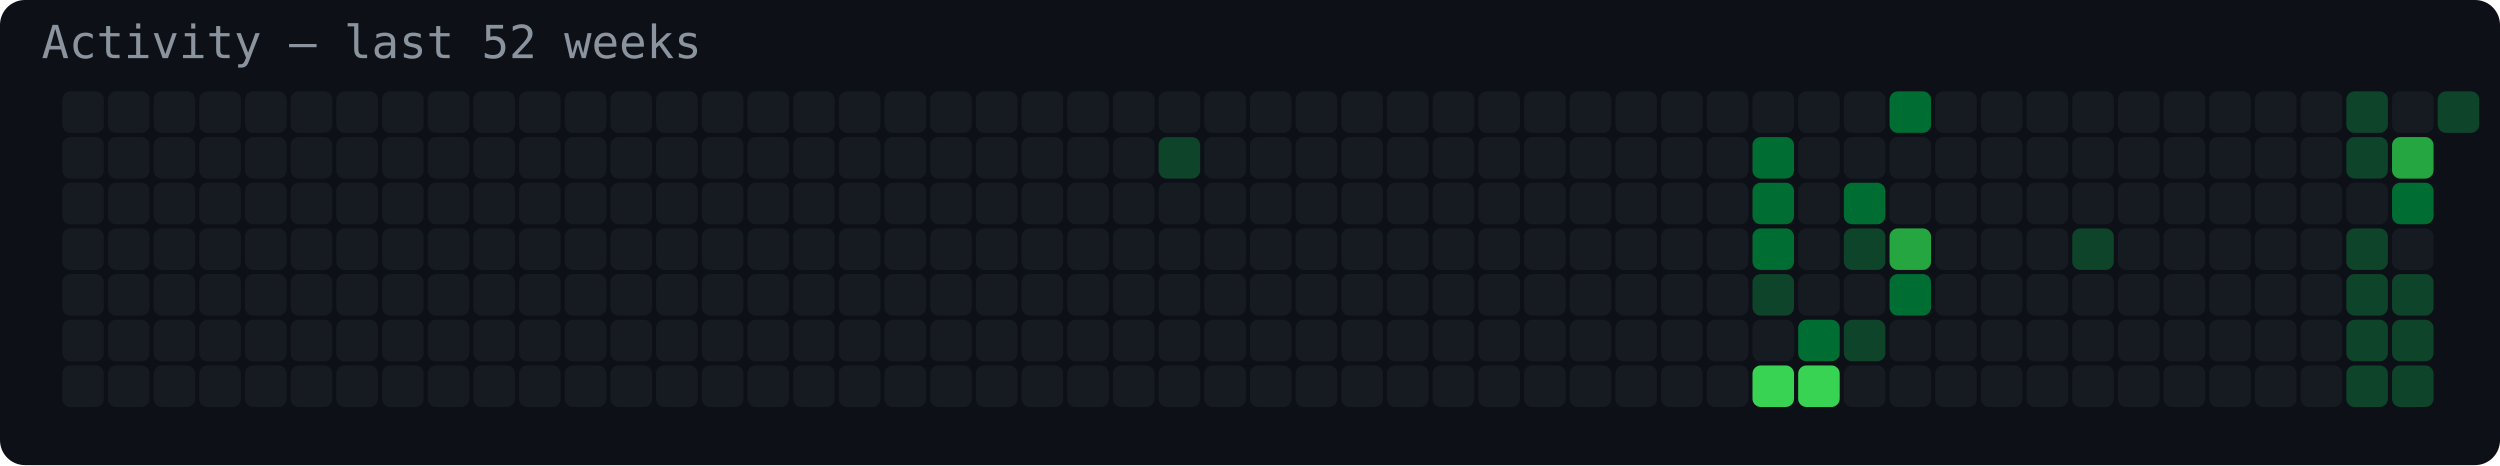
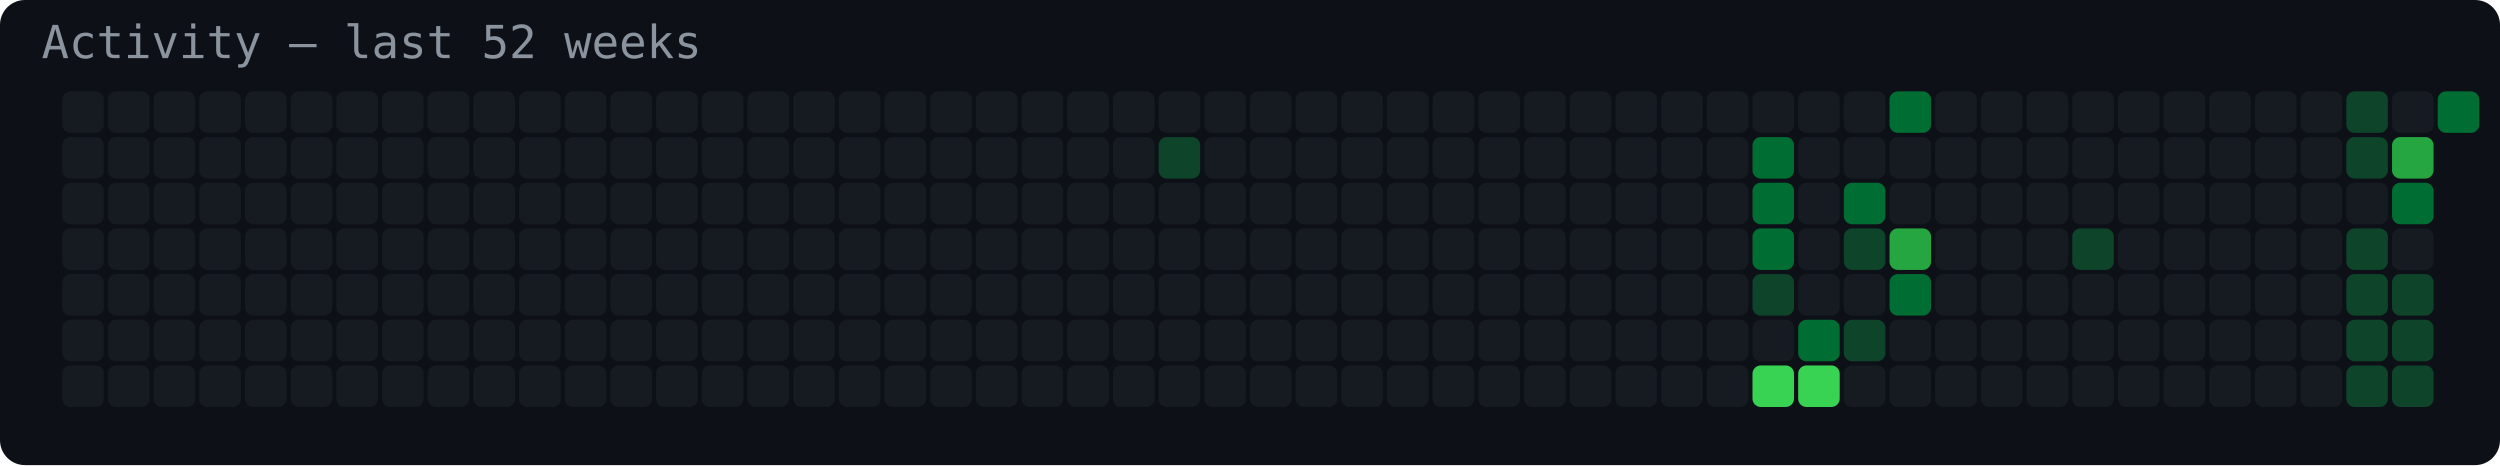
<svg xmlns="http://www.w3.org/2000/svg" width="602" height="112" viewBox="0 0 602 112">
  <rect width="602" height="112" fill="#0d1117" rx="6" />
  <text x="10" y="14" font-size="11" fill="#8b949e" font-family="monospace">Activity — last 52 weeks</text>
  <rect x="15" y="22" width="10" height="10" rx="2" ry="2" fill="#161b22" />
  <rect x="15" y="33" width="10" height="10" rx="2" ry="2" fill="#161b22" />
  <rect x="15" y="44" width="10" height="10" rx="2" ry="2" fill="#161b22" />
  <rect x="15" y="55" width="10" height="10" rx="2" ry="2" fill="#161b22" />
  <rect x="15" y="66" width="10" height="10" rx="2" ry="2" fill="#161b22" />
  <rect x="15" y="77" width="10" height="10" rx="2" ry="2" fill="#161b22" />
  <rect x="15" y="88" width="10" height="10" rx="2" ry="2" fill="#161b22" />
  <rect x="26" y="22" width="10" height="10" rx="2" ry="2" fill="#161b22" />
  <rect x="26" y="33" width="10" height="10" rx="2" ry="2" fill="#161b22" />
  <rect x="26" y="44" width="10" height="10" rx="2" ry="2" fill="#161b22" />
  <rect x="26" y="55" width="10" height="10" rx="2" ry="2" fill="#161b22" />
  <rect x="26" y="66" width="10" height="10" rx="2" ry="2" fill="#161b22" />
  <rect x="26" y="77" width="10" height="10" rx="2" ry="2" fill="#161b22" />
  <rect x="26" y="88" width="10" height="10" rx="2" ry="2" fill="#161b22" />
  <rect x="37" y="22" width="10" height="10" rx="2" ry="2" fill="#161b22" />
  <rect x="37" y="33" width="10" height="10" rx="2" ry="2" fill="#161b22" />
  <rect x="37" y="44" width="10" height="10" rx="2" ry="2" fill="#161b22" />
  <rect x="37" y="55" width="10" height="10" rx="2" ry="2" fill="#161b22" />
  <rect x="37" y="66" width="10" height="10" rx="2" ry="2" fill="#161b22" />
  <rect x="37" y="77" width="10" height="10" rx="2" ry="2" fill="#161b22" />
  <rect x="37" y="88" width="10" height="10" rx="2" ry="2" fill="#161b22" />
  <rect x="48" y="22" width="10" height="10" rx="2" ry="2" fill="#161b22" />
  <rect x="48" y="33" width="10" height="10" rx="2" ry="2" fill="#161b22" />
  <rect x="48" y="44" width="10" height="10" rx="2" ry="2" fill="#161b22" />
  <rect x="48" y="55" width="10" height="10" rx="2" ry="2" fill="#161b22" />
  <rect x="48" y="66" width="10" height="10" rx="2" ry="2" fill="#161b22" />
  <rect x="48" y="77" width="10" height="10" rx="2" ry="2" fill="#161b22" />
  <rect x="48" y="88" width="10" height="10" rx="2" ry="2" fill="#161b22" />
  <rect x="59" y="22" width="10" height="10" rx="2" ry="2" fill="#161b22" />
  <rect x="59" y="33" width="10" height="10" rx="2" ry="2" fill="#161b22" />
  <rect x="59" y="44" width="10" height="10" rx="2" ry="2" fill="#161b22" />
  <rect x="59" y="55" width="10" height="10" rx="2" ry="2" fill="#161b22" />
  <rect x="59" y="66" width="10" height="10" rx="2" ry="2" fill="#161b22" />
  <rect x="59" y="77" width="10" height="10" rx="2" ry="2" fill="#161b22" />
  <rect x="59" y="88" width="10" height="10" rx="2" ry="2" fill="#161b22" />
  <rect x="70" y="22" width="10" height="10" rx="2" ry="2" fill="#161b22" />
  <rect x="70" y="33" width="10" height="10" rx="2" ry="2" fill="#161b22" />
  <rect x="70" y="44" width="10" height="10" rx="2" ry="2" fill="#161b22" />
  <rect x="70" y="55" width="10" height="10" rx="2" ry="2" fill="#161b22" />
  <rect x="70" y="66" width="10" height="10" rx="2" ry="2" fill="#161b22" />
  <rect x="70" y="77" width="10" height="10" rx="2" ry="2" fill="#161b22" />
  <rect x="70" y="88" width="10" height="10" rx="2" ry="2" fill="#161b22" />
  <rect x="81" y="22" width="10" height="10" rx="2" ry="2" fill="#161b22" />
  <rect x="81" y="33" width="10" height="10" rx="2" ry="2" fill="#161b22" />
  <rect x="81" y="44" width="10" height="10" rx="2" ry="2" fill="#161b22" />
  <rect x="81" y="55" width="10" height="10" rx="2" ry="2" fill="#161b22" />
  <rect x="81" y="66" width="10" height="10" rx="2" ry="2" fill="#161b22" />
  <rect x="81" y="77" width="10" height="10" rx="2" ry="2" fill="#161b22" />
  <rect x="81" y="88" width="10" height="10" rx="2" ry="2" fill="#161b22" />
  <rect x="92" y="22" width="10" height="10" rx="2" ry="2" fill="#161b22" />
  <rect x="92" y="33" width="10" height="10" rx="2" ry="2" fill="#161b22" />
  <rect x="92" y="44" width="10" height="10" rx="2" ry="2" fill="#161b22" />
  <rect x="92" y="55" width="10" height="10" rx="2" ry="2" fill="#161b22" />
  <rect x="92" y="66" width="10" height="10" rx="2" ry="2" fill="#161b22" />
  <rect x="92" y="77" width="10" height="10" rx="2" ry="2" fill="#161b22" />
  <rect x="92" y="88" width="10" height="10" rx="2" ry="2" fill="#161b22" />
  <rect x="103" y="22" width="10" height="10" rx="2" ry="2" fill="#161b22" />
  <rect x="103" y="33" width="10" height="10" rx="2" ry="2" fill="#161b22" />
  <rect x="103" y="44" width="10" height="10" rx="2" ry="2" fill="#161b22" />
  <rect x="103" y="55" width="10" height="10" rx="2" ry="2" fill="#161b22" />
  <rect x="103" y="66" width="10" height="10" rx="2" ry="2" fill="#161b22" />
  <rect x="103" y="77" width="10" height="10" rx="2" ry="2" fill="#161b22" />
  <rect x="103" y="88" width="10" height="10" rx="2" ry="2" fill="#161b22" />
  <rect x="114" y="22" width="10" height="10" rx="2" ry="2" fill="#161b22" />
  <rect x="114" y="33" width="10" height="10" rx="2" ry="2" fill="#161b22" />
  <rect x="114" y="44" width="10" height="10" rx="2" ry="2" fill="#161b22" />
  <rect x="114" y="55" width="10" height="10" rx="2" ry="2" fill="#161b22" />
  <rect x="114" y="66" width="10" height="10" rx="2" ry="2" fill="#161b22" />
  <rect x="114" y="77" width="10" height="10" rx="2" ry="2" fill="#161b22" />
  <rect x="114" y="88" width="10" height="10" rx="2" ry="2" fill="#161b22" />
  <rect x="125" y="22" width="10" height="10" rx="2" ry="2" fill="#161b22" />
  <rect x="125" y="33" width="10" height="10" rx="2" ry="2" fill="#161b22" />
  <rect x="125" y="44" width="10" height="10" rx="2" ry="2" fill="#161b22" />
  <rect x="125" y="55" width="10" height="10" rx="2" ry="2" fill="#161b22" />
  <rect x="125" y="66" width="10" height="10" rx="2" ry="2" fill="#161b22" />
  <rect x="125" y="77" width="10" height="10" rx="2" ry="2" fill="#161b22" />
  <rect x="125" y="88" width="10" height="10" rx="2" ry="2" fill="#161b22" />
  <rect x="136" y="22" width="10" height="10" rx="2" ry="2" fill="#161b22" />
  <rect x="136" y="33" width="10" height="10" rx="2" ry="2" fill="#161b22" />
  <rect x="136" y="44" width="10" height="10" rx="2" ry="2" fill="#161b22" />
  <rect x="136" y="55" width="10" height="10" rx="2" ry="2" fill="#161b22" />
  <rect x="136" y="66" width="10" height="10" rx="2" ry="2" fill="#161b22" />
  <rect x="136" y="77" width="10" height="10" rx="2" ry="2" fill="#161b22" />
  <rect x="136" y="88" width="10" height="10" rx="2" ry="2" fill="#161b22" />
  <rect x="147" y="22" width="10" height="10" rx="2" ry="2" fill="#161b22" />
  <rect x="147" y="33" width="10" height="10" rx="2" ry="2" fill="#161b22" />
  <rect x="147" y="44" width="10" height="10" rx="2" ry="2" fill="#161b22" />
  <rect x="147" y="55" width="10" height="10" rx="2" ry="2" fill="#161b22" />
  <rect x="147" y="66" width="10" height="10" rx="2" ry="2" fill="#161b22" />
  <rect x="147" y="77" width="10" height="10" rx="2" ry="2" fill="#161b22" />
  <rect x="147" y="88" width="10" height="10" rx="2" ry="2" fill="#161b22" />
  <rect x="158" y="22" width="10" height="10" rx="2" ry="2" fill="#161b22" />
  <rect x="158" y="33" width="10" height="10" rx="2" ry="2" fill="#161b22" />
  <rect x="158" y="44" width="10" height="10" rx="2" ry="2" fill="#161b22" />
  <rect x="158" y="55" width="10" height="10" rx="2" ry="2" fill="#161b22" />
  <rect x="158" y="66" width="10" height="10" rx="2" ry="2" fill="#161b22" />
  <rect x="158" y="77" width="10" height="10" rx="2" ry="2" fill="#161b22" />
  <rect x="158" y="88" width="10" height="10" rx="2" ry="2" fill="#161b22" />
  <rect x="169" y="22" width="10" height="10" rx="2" ry="2" fill="#161b22" />
  <rect x="169" y="33" width="10" height="10" rx="2" ry="2" fill="#161b22" />
  <rect x="169" y="44" width="10" height="10" rx="2" ry="2" fill="#161b22" />
  <rect x="169" y="55" width="10" height="10" rx="2" ry="2" fill="#161b22" />
  <rect x="169" y="66" width="10" height="10" rx="2" ry="2" fill="#161b22" />
  <rect x="169" y="77" width="10" height="10" rx="2" ry="2" fill="#161b22" />
  <rect x="169" y="88" width="10" height="10" rx="2" ry="2" fill="#161b22" />
  <rect x="180" y="22" width="10" height="10" rx="2" ry="2" fill="#161b22" />
  <rect x="180" y="33" width="10" height="10" rx="2" ry="2" fill="#161b22" />
  <rect x="180" y="44" width="10" height="10" rx="2" ry="2" fill="#161b22" />
  <rect x="180" y="55" width="10" height="10" rx="2" ry="2" fill="#161b22" />
  <rect x="180" y="66" width="10" height="10" rx="2" ry="2" fill="#161b22" />
  <rect x="180" y="77" width="10" height="10" rx="2" ry="2" fill="#161b22" />
  <rect x="180" y="88" width="10" height="10" rx="2" ry="2" fill="#161b22" />
  <rect x="191" y="22" width="10" height="10" rx="2" ry="2" fill="#161b22" />
  <rect x="191" y="33" width="10" height="10" rx="2" ry="2" fill="#161b22" />
  <rect x="191" y="44" width="10" height="10" rx="2" ry="2" fill="#161b22" />
  <rect x="191" y="55" width="10" height="10" rx="2" ry="2" fill="#161b22" />
  <rect x="191" y="66" width="10" height="10" rx="2" ry="2" fill="#161b22" />
  <rect x="191" y="77" width="10" height="10" rx="2" ry="2" fill="#161b22" />
  <rect x="191" y="88" width="10" height="10" rx="2" ry="2" fill="#161b22" />
  <rect x="202" y="22" width="10" height="10" rx="2" ry="2" fill="#161b22" />
  <rect x="202" y="33" width="10" height="10" rx="2" ry="2" fill="#161b22" />
  <rect x="202" y="44" width="10" height="10" rx="2" ry="2" fill="#161b22" />
  <rect x="202" y="55" width="10" height="10" rx="2" ry="2" fill="#161b22" />
  <rect x="202" y="66" width="10" height="10" rx="2" ry="2" fill="#161b22" />
  <rect x="202" y="77" width="10" height="10" rx="2" ry="2" fill="#161b22" />
  <rect x="202" y="88" width="10" height="10" rx="2" ry="2" fill="#161b22" />
  <rect x="213" y="22" width="10" height="10" rx="2" ry="2" fill="#161b22" />
  <rect x="213" y="33" width="10" height="10" rx="2" ry="2" fill="#161b22" />
  <rect x="213" y="44" width="10" height="10" rx="2" ry="2" fill="#161b22" />
  <rect x="213" y="55" width="10" height="10" rx="2" ry="2" fill="#161b22" />
  <rect x="213" y="66" width="10" height="10" rx="2" ry="2" fill="#161b22" />
  <rect x="213" y="77" width="10" height="10" rx="2" ry="2" fill="#161b22" />
  <rect x="213" y="88" width="10" height="10" rx="2" ry="2" fill="#161b22" />
  <rect x="224" y="22" width="10" height="10" rx="2" ry="2" fill="#161b22" />
  <rect x="224" y="33" width="10" height="10" rx="2" ry="2" fill="#161b22" />
  <rect x="224" y="44" width="10" height="10" rx="2" ry="2" fill="#161b22" />
  <rect x="224" y="55" width="10" height="10" rx="2" ry="2" fill="#161b22" />
  <rect x="224" y="66" width="10" height="10" rx="2" ry="2" fill="#161b22" />
  <rect x="224" y="77" width="10" height="10" rx="2" ry="2" fill="#161b22" />
  <rect x="224" y="88" width="10" height="10" rx="2" ry="2" fill="#161b22" />
  <rect x="235" y="22" width="10" height="10" rx="2" ry="2" fill="#161b22" />
  <rect x="235" y="33" width="10" height="10" rx="2" ry="2" fill="#161b22" />
  <rect x="235" y="44" width="10" height="10" rx="2" ry="2" fill="#161b22" />
  <rect x="235" y="55" width="10" height="10" rx="2" ry="2" fill="#161b22" />
  <rect x="235" y="66" width="10" height="10" rx="2" ry="2" fill="#161b22" />
  <rect x="235" y="77" width="10" height="10" rx="2" ry="2" fill="#161b22" />
  <rect x="235" y="88" width="10" height="10" rx="2" ry="2" fill="#161b22" />
  <rect x="246" y="22" width="10" height="10" rx="2" ry="2" fill="#161b22" />
  <rect x="246" y="33" width="10" height="10" rx="2" ry="2" fill="#161b22" />
  <rect x="246" y="44" width="10" height="10" rx="2" ry="2" fill="#161b22" />
  <rect x="246" y="55" width="10" height="10" rx="2" ry="2" fill="#161b22" />
  <rect x="246" y="66" width="10" height="10" rx="2" ry="2" fill="#161b22" />
  <rect x="246" y="77" width="10" height="10" rx="2" ry="2" fill="#161b22" />
  <rect x="246" y="88" width="10" height="10" rx="2" ry="2" fill="#161b22" />
  <rect x="257" y="22" width="10" height="10" rx="2" ry="2" fill="#161b22" />
  <rect x="257" y="33" width="10" height="10" rx="2" ry="2" fill="#161b22" />
  <rect x="257" y="44" width="10" height="10" rx="2" ry="2" fill="#161b22" />
  <rect x="257" y="55" width="10" height="10" rx="2" ry="2" fill="#161b22" />
  <rect x="257" y="66" width="10" height="10" rx="2" ry="2" fill="#161b22" />
  <rect x="257" y="77" width="10" height="10" rx="2" ry="2" fill="#161b22" />
  <rect x="257" y="88" width="10" height="10" rx="2" ry="2" fill="#161b22" />
  <rect x="268" y="22" width="10" height="10" rx="2" ry="2" fill="#161b22" />
  <rect x="268" y="33" width="10" height="10" rx="2" ry="2" fill="#161b22" />
  <rect x="268" y="44" width="10" height="10" rx="2" ry="2" fill="#161b22" />
  <rect x="268" y="55" width="10" height="10" rx="2" ry="2" fill="#161b22" />
  <rect x="268" y="66" width="10" height="10" rx="2" ry="2" fill="#161b22" />
  <rect x="268" y="77" width="10" height="10" rx="2" ry="2" fill="#161b22" />
  <rect x="268" y="88" width="10" height="10" rx="2" ry="2" fill="#161b22" />
  <rect x="279" y="22" width="10" height="10" rx="2" ry="2" fill="#161b22" />
  <rect x="279" y="33" width="10" height="10" rx="2" ry="2" fill="#0e4429" />
  <rect x="279" y="44" width="10" height="10" rx="2" ry="2" fill="#161b22" />
  <rect x="279" y="55" width="10" height="10" rx="2" ry="2" fill="#161b22" />
  <rect x="279" y="66" width="10" height="10" rx="2" ry="2" fill="#161b22" />
  <rect x="279" y="77" width="10" height="10" rx="2" ry="2" fill="#161b22" />
  <rect x="279" y="88" width="10" height="10" rx="2" ry="2" fill="#161b22" />
  <rect x="290" y="22" width="10" height="10" rx="2" ry="2" fill="#161b22" />
  <rect x="290" y="33" width="10" height="10" rx="2" ry="2" fill="#161b22" />
  <rect x="290" y="44" width="10" height="10" rx="2" ry="2" fill="#161b22" />
  <rect x="290" y="55" width="10" height="10" rx="2" ry="2" fill="#161b22" />
  <rect x="290" y="66" width="10" height="10" rx="2" ry="2" fill="#161b22" />
  <rect x="290" y="77" width="10" height="10" rx="2" ry="2" fill="#161b22" />
  <rect x="290" y="88" width="10" height="10" rx="2" ry="2" fill="#161b22" />
  <rect x="301" y="22" width="10" height="10" rx="2" ry="2" fill="#161b22" />
  <rect x="301" y="33" width="10" height="10" rx="2" ry="2" fill="#161b22" />
  <rect x="301" y="44" width="10" height="10" rx="2" ry="2" fill="#161b22" />
  <rect x="301" y="55" width="10" height="10" rx="2" ry="2" fill="#161b22" />
  <rect x="301" y="66" width="10" height="10" rx="2" ry="2" fill="#161b22" />
  <rect x="301" y="77" width="10" height="10" rx="2" ry="2" fill="#161b22" />
  <rect x="301" y="88" width="10" height="10" rx="2" ry="2" fill="#161b22" />
  <rect x="312" y="22" width="10" height="10" rx="2" ry="2" fill="#161b22" />
  <rect x="312" y="33" width="10" height="10" rx="2" ry="2" fill="#161b22" />
  <rect x="312" y="44" width="10" height="10" rx="2" ry="2" fill="#161b22" />
  <rect x="312" y="55" width="10" height="10" rx="2" ry="2" fill="#161b22" />
  <rect x="312" y="66" width="10" height="10" rx="2" ry="2" fill="#161b22" />
  <rect x="312" y="77" width="10" height="10" rx="2" ry="2" fill="#161b22" />
  <rect x="312" y="88" width="10" height="10" rx="2" ry="2" fill="#161b22" />
  <rect x="323" y="22" width="10" height="10" rx="2" ry="2" fill="#161b22" />
  <rect x="323" y="33" width="10" height="10" rx="2" ry="2" fill="#161b22" />
  <rect x="323" y="44" width="10" height="10" rx="2" ry="2" fill="#161b22" />
  <rect x="323" y="55" width="10" height="10" rx="2" ry="2" fill="#161b22" />
  <rect x="323" y="66" width="10" height="10" rx="2" ry="2" fill="#161b22" />
  <rect x="323" y="77" width="10" height="10" rx="2" ry="2" fill="#161b22" />
  <rect x="323" y="88" width="10" height="10" rx="2" ry="2" fill="#161b22" />
  <rect x="334" y="22" width="10" height="10" rx="2" ry="2" fill="#161b22" />
  <rect x="334" y="33" width="10" height="10" rx="2" ry="2" fill="#161b22" />
  <rect x="334" y="44" width="10" height="10" rx="2" ry="2" fill="#161b22" />
  <rect x="334" y="55" width="10" height="10" rx="2" ry="2" fill="#161b22" />
  <rect x="334" y="66" width="10" height="10" rx="2" ry="2" fill="#161b22" />
  <rect x="334" y="77" width="10" height="10" rx="2" ry="2" fill="#161b22" />
  <rect x="334" y="88" width="10" height="10" rx="2" ry="2" fill="#161b22" />
  <rect x="345" y="22" width="10" height="10" rx="2" ry="2" fill="#161b22" />
  <rect x="345" y="33" width="10" height="10" rx="2" ry="2" fill="#161b22" />
  <rect x="345" y="44" width="10" height="10" rx="2" ry="2" fill="#161b22" />
  <rect x="345" y="55" width="10" height="10" rx="2" ry="2" fill="#161b22" />
  <rect x="345" y="66" width="10" height="10" rx="2" ry="2" fill="#161b22" />
  <rect x="345" y="77" width="10" height="10" rx="2" ry="2" fill="#161b22" />
  <rect x="345" y="88" width="10" height="10" rx="2" ry="2" fill="#161b22" />
  <rect x="356" y="22" width="10" height="10" rx="2" ry="2" fill="#161b22" />
  <rect x="356" y="33" width="10" height="10" rx="2" ry="2" fill="#161b22" />
  <rect x="356" y="44" width="10" height="10" rx="2" ry="2" fill="#161b22" />
  <rect x="356" y="55" width="10" height="10" rx="2" ry="2" fill="#161b22" />
  <rect x="356" y="66" width="10" height="10" rx="2" ry="2" fill="#161b22" />
  <rect x="356" y="77" width="10" height="10" rx="2" ry="2" fill="#161b22" />
  <rect x="356" y="88" width="10" height="10" rx="2" ry="2" fill="#161b22" />
  <rect x="367" y="22" width="10" height="10" rx="2" ry="2" fill="#161b22" />
  <rect x="367" y="33" width="10" height="10" rx="2" ry="2" fill="#161b22" />
  <rect x="367" y="44" width="10" height="10" rx="2" ry="2" fill="#161b22" />
  <rect x="367" y="55" width="10" height="10" rx="2" ry="2" fill="#161b22" />
  <rect x="367" y="66" width="10" height="10" rx="2" ry="2" fill="#161b22" />
  <rect x="367" y="77" width="10" height="10" rx="2" ry="2" fill="#161b22" />
  <rect x="367" y="88" width="10" height="10" rx="2" ry="2" fill="#161b22" />
  <rect x="378" y="22" width="10" height="10" rx="2" ry="2" fill="#161b22" />
  <rect x="378" y="33" width="10" height="10" rx="2" ry="2" fill="#161b22" />
  <rect x="378" y="44" width="10" height="10" rx="2" ry="2" fill="#161b22" />
  <rect x="378" y="55" width="10" height="10" rx="2" ry="2" fill="#161b22" />
  <rect x="378" y="66" width="10" height="10" rx="2" ry="2" fill="#161b22" />
  <rect x="378" y="77" width="10" height="10" rx="2" ry="2" fill="#161b22" />
  <rect x="378" y="88" width="10" height="10" rx="2" ry="2" fill="#161b22" />
  <rect x="389" y="22" width="10" height="10" rx="2" ry="2" fill="#161b22" />
  <rect x="389" y="33" width="10" height="10" rx="2" ry="2" fill="#161b22" />
  <rect x="389" y="44" width="10" height="10" rx="2" ry="2" fill="#161b22" />
  <rect x="389" y="55" width="10" height="10" rx="2" ry="2" fill="#161b22" />
  <rect x="389" y="66" width="10" height="10" rx="2" ry="2" fill="#161b22" />
  <rect x="389" y="77" width="10" height="10" rx="2" ry="2" fill="#161b22" />
  <rect x="389" y="88" width="10" height="10" rx="2" ry="2" fill="#161b22" />
  <rect x="400" y="22" width="10" height="10" rx="2" ry="2" fill="#161b22" />
  <rect x="400" y="33" width="10" height="10" rx="2" ry="2" fill="#161b22" />
  <rect x="400" y="44" width="10" height="10" rx="2" ry="2" fill="#161b22" />
  <rect x="400" y="55" width="10" height="10" rx="2" ry="2" fill="#161b22" />
  <rect x="400" y="66" width="10" height="10" rx="2" ry="2" fill="#161b22" />
  <rect x="400" y="77" width="10" height="10" rx="2" ry="2" fill="#161b22" />
  <rect x="400" y="88" width="10" height="10" rx="2" ry="2" fill="#161b22" />
  <rect x="411" y="22" width="10" height="10" rx="2" ry="2" fill="#161b22" />
  <rect x="411" y="33" width="10" height="10" rx="2" ry="2" fill="#161b22" />
  <rect x="411" y="44" width="10" height="10" rx="2" ry="2" fill="#161b22" />
  <rect x="411" y="55" width="10" height="10" rx="2" ry="2" fill="#161b22" />
  <rect x="411" y="66" width="10" height="10" rx="2" ry="2" fill="#161b22" />
  <rect x="411" y="77" width="10" height="10" rx="2" ry="2" fill="#161b22" />
  <rect x="411" y="88" width="10" height="10" rx="2" ry="2" fill="#161b22" />
  <rect x="422" y="22" width="10" height="10" rx="2" ry="2" fill="#161b22" />
  <rect x="422" y="33" width="10" height="10" rx="2" ry="2" fill="#006d32" />
  <rect x="422" y="44" width="10" height="10" rx="2" ry="2" fill="#006d32" />
  <rect x="422" y="55" width="10" height="10" rx="2" ry="2" fill="#006d32" />
  <rect x="422" y="66" width="10" height="10" rx="2" ry="2" fill="#0e4429" />
  <rect x="422" y="77" width="10" height="10" rx="2" ry="2" fill="#161b22" />
  <rect x="422" y="88" width="10" height="10" rx="2" ry="2" fill="#39d353" />
  <rect x="433" y="22" width="10" height="10" rx="2" ry="2" fill="#161b22" />
  <rect x="433" y="33" width="10" height="10" rx="2" ry="2" fill="#161b22" />
  <rect x="433" y="44" width="10" height="10" rx="2" ry="2" fill="#161b22" />
  <rect x="433" y="55" width="10" height="10" rx="2" ry="2" fill="#161b22" />
  <rect x="433" y="66" width="10" height="10" rx="2" ry="2" fill="#161b22" />
  <rect x="433" y="77" width="10" height="10" rx="2" ry="2" fill="#006d32" />
  <rect x="433" y="88" width="10" height="10" rx="2" ry="2" fill="#39d353" />
  <rect x="444" y="22" width="10" height="10" rx="2" ry="2" fill="#161b22" />
  <rect x="444" y="33" width="10" height="10" rx="2" ry="2" fill="#161b22" />
  <rect x="444" y="44" width="10" height="10" rx="2" ry="2" fill="#006d32" />
  <rect x="444" y="55" width="10" height="10" rx="2" ry="2" fill="#0e4429" />
  <rect x="444" y="66" width="10" height="10" rx="2" ry="2" fill="#161b22" />
  <rect x="444" y="77" width="10" height="10" rx="2" ry="2" fill="#0e4429" />
  <rect x="444" y="88" width="10" height="10" rx="2" ry="2" fill="#161b22" />
  <rect x="455" y="22" width="10" height="10" rx="2" ry="2" fill="#006d32" />
  <rect x="455" y="33" width="10" height="10" rx="2" ry="2" fill="#161b22" />
  <rect x="455" y="44" width="10" height="10" rx="2" ry="2" fill="#161b22" />
  <rect x="455" y="55" width="10" height="10" rx="2" ry="2" fill="#26a641" />
  <rect x="455" y="66" width="10" height="10" rx="2" ry="2" fill="#006d32" />
  <rect x="455" y="77" width="10" height="10" rx="2" ry="2" fill="#161b22" />
  <rect x="455" y="88" width="10" height="10" rx="2" ry="2" fill="#161b22" />
  <rect x="466" y="22" width="10" height="10" rx="2" ry="2" fill="#161b22" />
  <rect x="466" y="33" width="10" height="10" rx="2" ry="2" fill="#161b22" />
  <rect x="466" y="44" width="10" height="10" rx="2" ry="2" fill="#161b22" />
  <rect x="466" y="55" width="10" height="10" rx="2" ry="2" fill="#161b22" />
  <rect x="466" y="66" width="10" height="10" rx="2" ry="2" fill="#161b22" />
  <rect x="466" y="77" width="10" height="10" rx="2" ry="2" fill="#161b22" />
  <rect x="466" y="88" width="10" height="10" rx="2" ry="2" fill="#161b22" />
  <rect x="477" y="22" width="10" height="10" rx="2" ry="2" fill="#161b22" />
  <rect x="477" y="33" width="10" height="10" rx="2" ry="2" fill="#161b22" />
  <rect x="477" y="44" width="10" height="10" rx="2" ry="2" fill="#161b22" />
  <rect x="477" y="55" width="10" height="10" rx="2" ry="2" fill="#161b22" />
  <rect x="477" y="66" width="10" height="10" rx="2" ry="2" fill="#161b22" />
  <rect x="477" y="77" width="10" height="10" rx="2" ry="2" fill="#161b22" />
  <rect x="477" y="88" width="10" height="10" rx="2" ry="2" fill="#161b22" />
  <rect x="488" y="22" width="10" height="10" rx="2" ry="2" fill="#161b22" />
  <rect x="488" y="33" width="10" height="10" rx="2" ry="2" fill="#161b22" />
  <rect x="488" y="44" width="10" height="10" rx="2" ry="2" fill="#161b22" />
  <rect x="488" y="55" width="10" height="10" rx="2" ry="2" fill="#161b22" />
  <rect x="488" y="66" width="10" height="10" rx="2" ry="2" fill="#161b22" />
  <rect x="488" y="77" width="10" height="10" rx="2" ry="2" fill="#161b22" />
  <rect x="488" y="88" width="10" height="10" rx="2" ry="2" fill="#161b22" />
  <rect x="499" y="22" width="10" height="10" rx="2" ry="2" fill="#161b22" />
  <rect x="499" y="33" width="10" height="10" rx="2" ry="2" fill="#161b22" />
  <rect x="499" y="44" width="10" height="10" rx="2" ry="2" fill="#161b22" />
  <rect x="499" y="55" width="10" height="10" rx="2" ry="2" fill="#0e4429" />
  <rect x="499" y="66" width="10" height="10" rx="2" ry="2" fill="#161b22" />
  <rect x="499" y="77" width="10" height="10" rx="2" ry="2" fill="#161b22" />
  <rect x="499" y="88" width="10" height="10" rx="2" ry="2" fill="#161b22" />
  <rect x="510" y="22" width="10" height="10" rx="2" ry="2" fill="#161b22" />
  <rect x="510" y="33" width="10" height="10" rx="2" ry="2" fill="#161b22" />
  <rect x="510" y="44" width="10" height="10" rx="2" ry="2" fill="#161b22" />
  <rect x="510" y="55" width="10" height="10" rx="2" ry="2" fill="#161b22" />
  <rect x="510" y="66" width="10" height="10" rx="2" ry="2" fill="#161b22" />
  <rect x="510" y="77" width="10" height="10" rx="2" ry="2" fill="#161b22" />
  <rect x="510" y="88" width="10" height="10" rx="2" ry="2" fill="#161b22" />
  <rect x="521" y="22" width="10" height="10" rx="2" ry="2" fill="#161b22" />
  <rect x="521" y="33" width="10" height="10" rx="2" ry="2" fill="#161b22" />
  <rect x="521" y="44" width="10" height="10" rx="2" ry="2" fill="#161b22" />
  <rect x="521" y="55" width="10" height="10" rx="2" ry="2" fill="#161b22" />
  <rect x="521" y="66" width="10" height="10" rx="2" ry="2" fill="#161b22" />
  <rect x="521" y="77" width="10" height="10" rx="2" ry="2" fill="#161b22" />
  <rect x="521" y="88" width="10" height="10" rx="2" ry="2" fill="#161b22" />
  <rect x="532" y="22" width="10" height="10" rx="2" ry="2" fill="#161b22" />
  <rect x="532" y="33" width="10" height="10" rx="2" ry="2" fill="#161b22" />
  <rect x="532" y="44" width="10" height="10" rx="2" ry="2" fill="#161b22" />
  <rect x="532" y="55" width="10" height="10" rx="2" ry="2" fill="#161b22" />
  <rect x="532" y="66" width="10" height="10" rx="2" ry="2" fill="#161b22" />
  <rect x="532" y="77" width="10" height="10" rx="2" ry="2" fill="#161b22" />
  <rect x="532" y="88" width="10" height="10" rx="2" ry="2" fill="#161b22" />
  <rect x="543" y="22" width="10" height="10" rx="2" ry="2" fill="#161b22" />
  <rect x="543" y="33" width="10" height="10" rx="2" ry="2" fill="#161b22" />
  <rect x="543" y="44" width="10" height="10" rx="2" ry="2" fill="#161b22" />
  <rect x="543" y="55" width="10" height="10" rx="2" ry="2" fill="#161b22" />
  <rect x="543" y="66" width="10" height="10" rx="2" ry="2" fill="#161b22" />
  <rect x="543" y="77" width="10" height="10" rx="2" ry="2" fill="#161b22" />
  <rect x="543" y="88" width="10" height="10" rx="2" ry="2" fill="#161b22" />
  <rect x="554" y="22" width="10" height="10" rx="2" ry="2" fill="#161b22" />
  <rect x="554" y="33" width="10" height="10" rx="2" ry="2" fill="#161b22" />
  <rect x="554" y="44" width="10" height="10" rx="2" ry="2" fill="#161b22" />
  <rect x="554" y="55" width="10" height="10" rx="2" ry="2" fill="#161b22" />
  <rect x="554" y="66" width="10" height="10" rx="2" ry="2" fill="#161b22" />
  <rect x="554" y="77" width="10" height="10" rx="2" ry="2" fill="#161b22" />
  <rect x="554" y="88" width="10" height="10" rx="2" ry="2" fill="#161b22" />
  <rect x="565" y="22" width="10" height="10" rx="2" ry="2" fill="#0e4429" />
  <rect x="565" y="33" width="10" height="10" rx="2" ry="2" fill="#0e4429" />
  <rect x="565" y="44" width="10" height="10" rx="2" ry="2" fill="#161b22" />
  <rect x="565" y="55" width="10" height="10" rx="2" ry="2" fill="#0e4429" />
  <rect x="565" y="66" width="10" height="10" rx="2" ry="2" fill="#0e4429" />
  <rect x="565" y="77" width="10" height="10" rx="2" ry="2" fill="#0e4429" />
  <rect x="565" y="88" width="10" height="10" rx="2" ry="2" fill="#0e4429" />
  <rect x="576" y="22" width="10" height="10" rx="2" ry="2" fill="#161b22" />
  <rect x="576" y="33" width="10" height="10" rx="2" ry="2" fill="#26a641" />
  <rect x="576" y="44" width="10" height="10" rx="2" ry="2" fill="#006d32" />
  <rect x="576" y="55" width="10" height="10" rx="2" ry="2" fill="#161b22" />
  <rect x="576" y="66" width="10" height="10" rx="2" ry="2" fill="#0e4429" />
  <rect x="576" y="77" width="10" height="10" rx="2" ry="2" fill="#0e4429" />
  <rect x="576" y="88" width="10" height="10" rx="2" ry="2" fill="#0e4429" />
-   <rect x="587" y="22" width="10" height="10" rx="2" ry="2" fill="#0e4429" />
+   <rect x="587" y="22" width="10" height="10" rx="2" ry="2" fill="#006d32" />
</svg>
